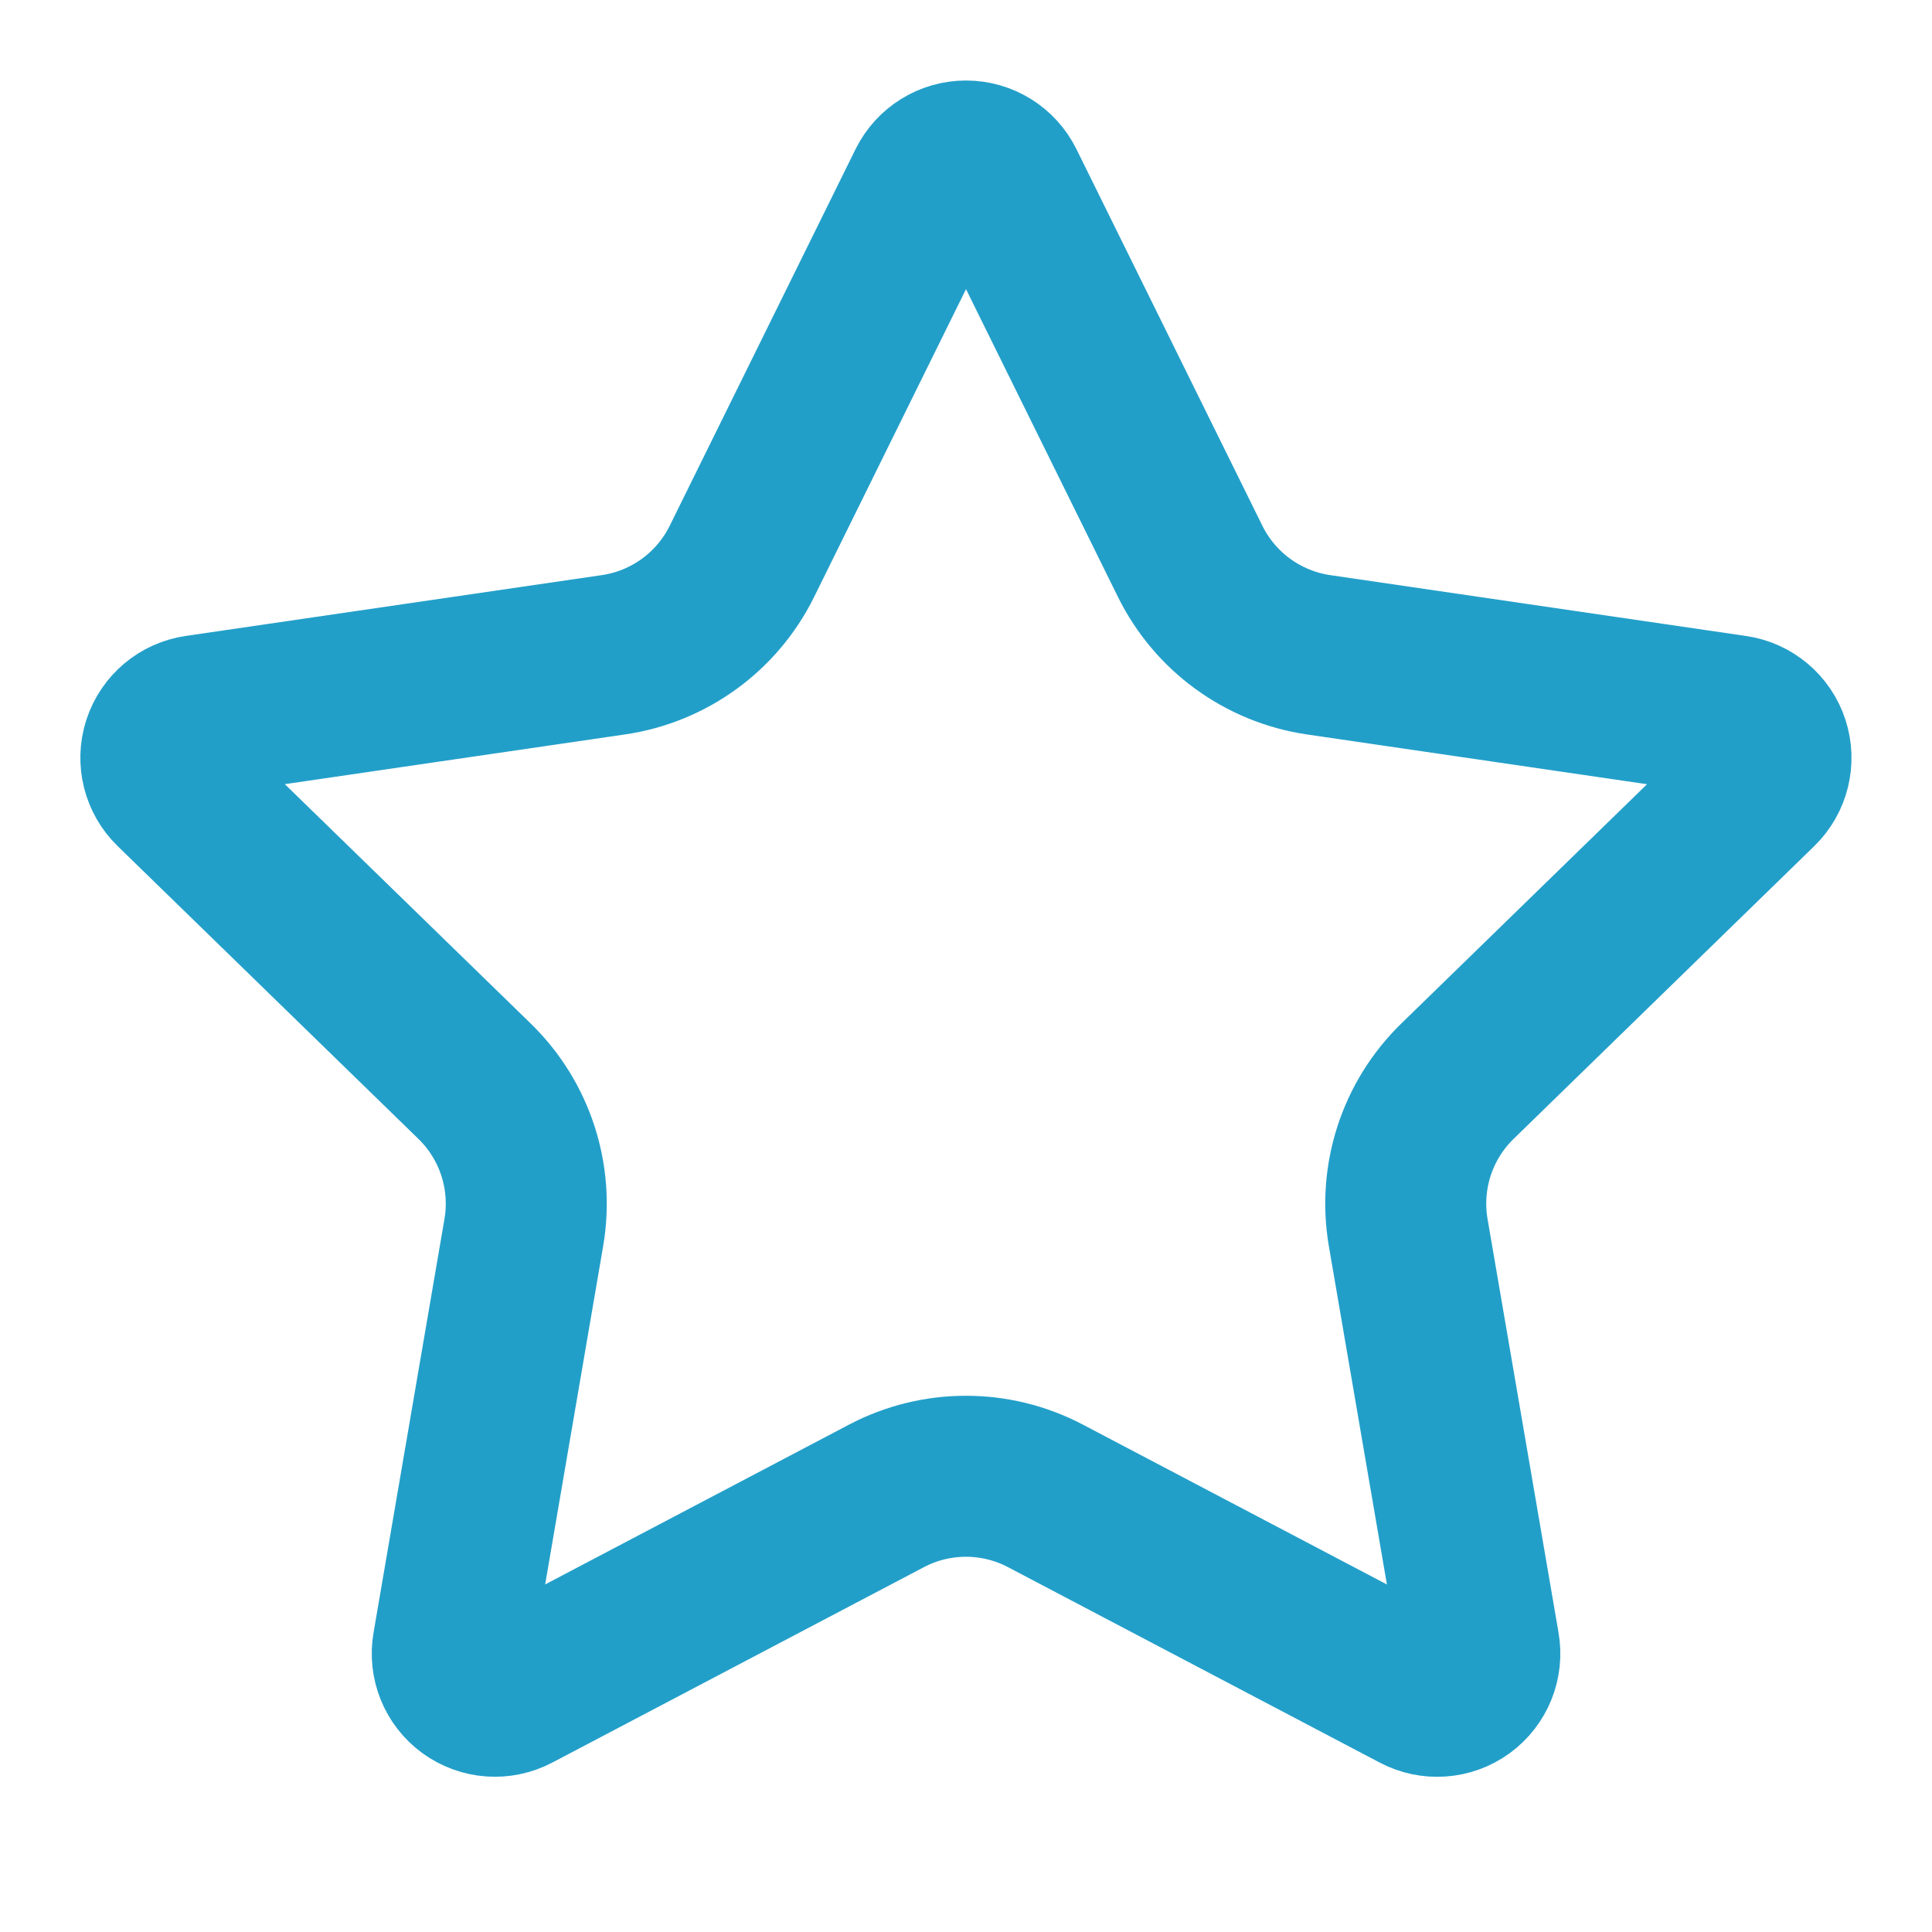
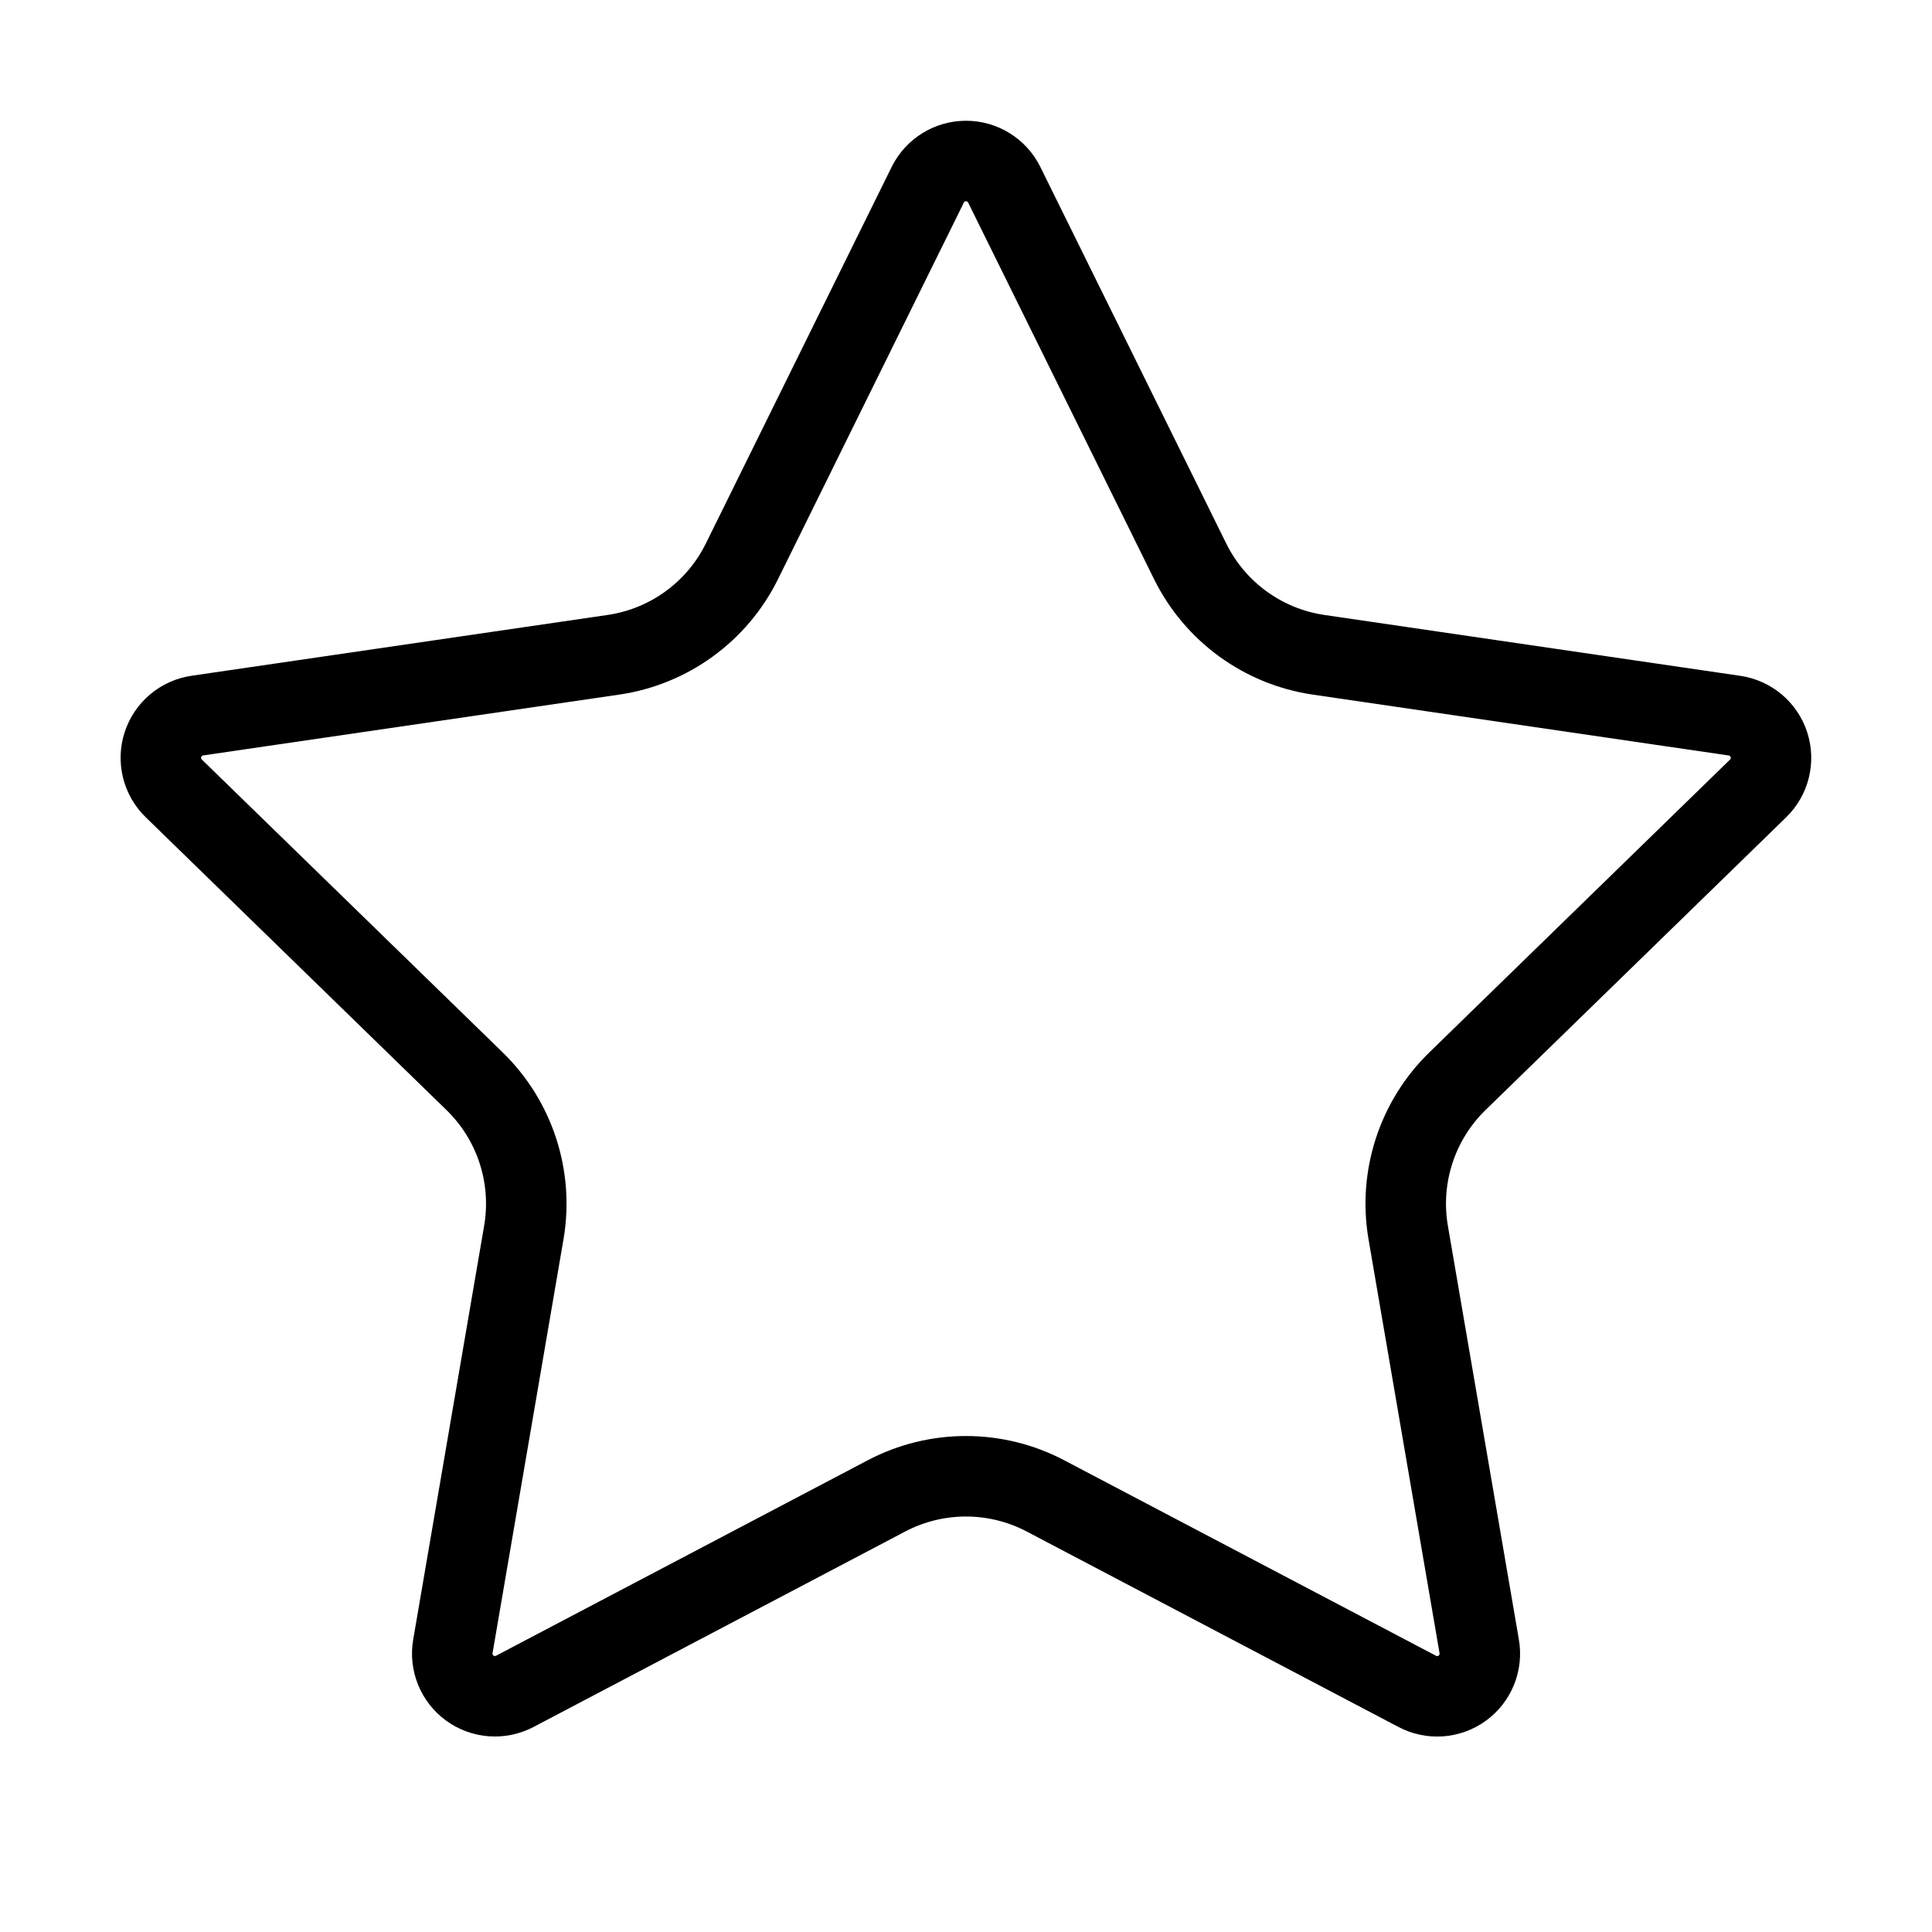
- <svg xmlns="http://www.w3.org/2000/svg" width="24" height="24" viewBox="0 0 24 24" fill="none" stroke="#229fc9" stroke-width="2" stroke-linecap="round" stroke-linejoin="round" class="lucide lucide-star-icon lucide-star">
+ <svg xmlns="http://www.w3.org/2000/svg" width="24" height="24" viewBox="0 0 24 24" fill="none" stroke="currentColor" stroke-width="1" stroke-linecap="round" stroke-linejoin="round" class="lucide lucide-star-icon lucide-star">
  <path d="M11.525 2.295a.53.53 0 0 1 .95 0l2.31 4.679a2.123 2.123 0 0 0 1.595 1.16l5.166.756a.53.53 0 0 1 .294.904l-3.736 3.638a2.123 2.123 0 0 0-.611 1.878l.882 5.14a.53.53 0 0 1-.771.56l-4.618-2.428a2.122 2.122 0 0 0-1.973 0L6.396 21.01a.53.53 0 0 1-.77-.56l.881-5.139a2.122 2.122 0 0 0-.611-1.879L2.16 9.795a.53.53 0 0 1 .294-.906l5.165-.755a2.122 2.122 0 0 0 1.597-1.16z" />
</svg>
